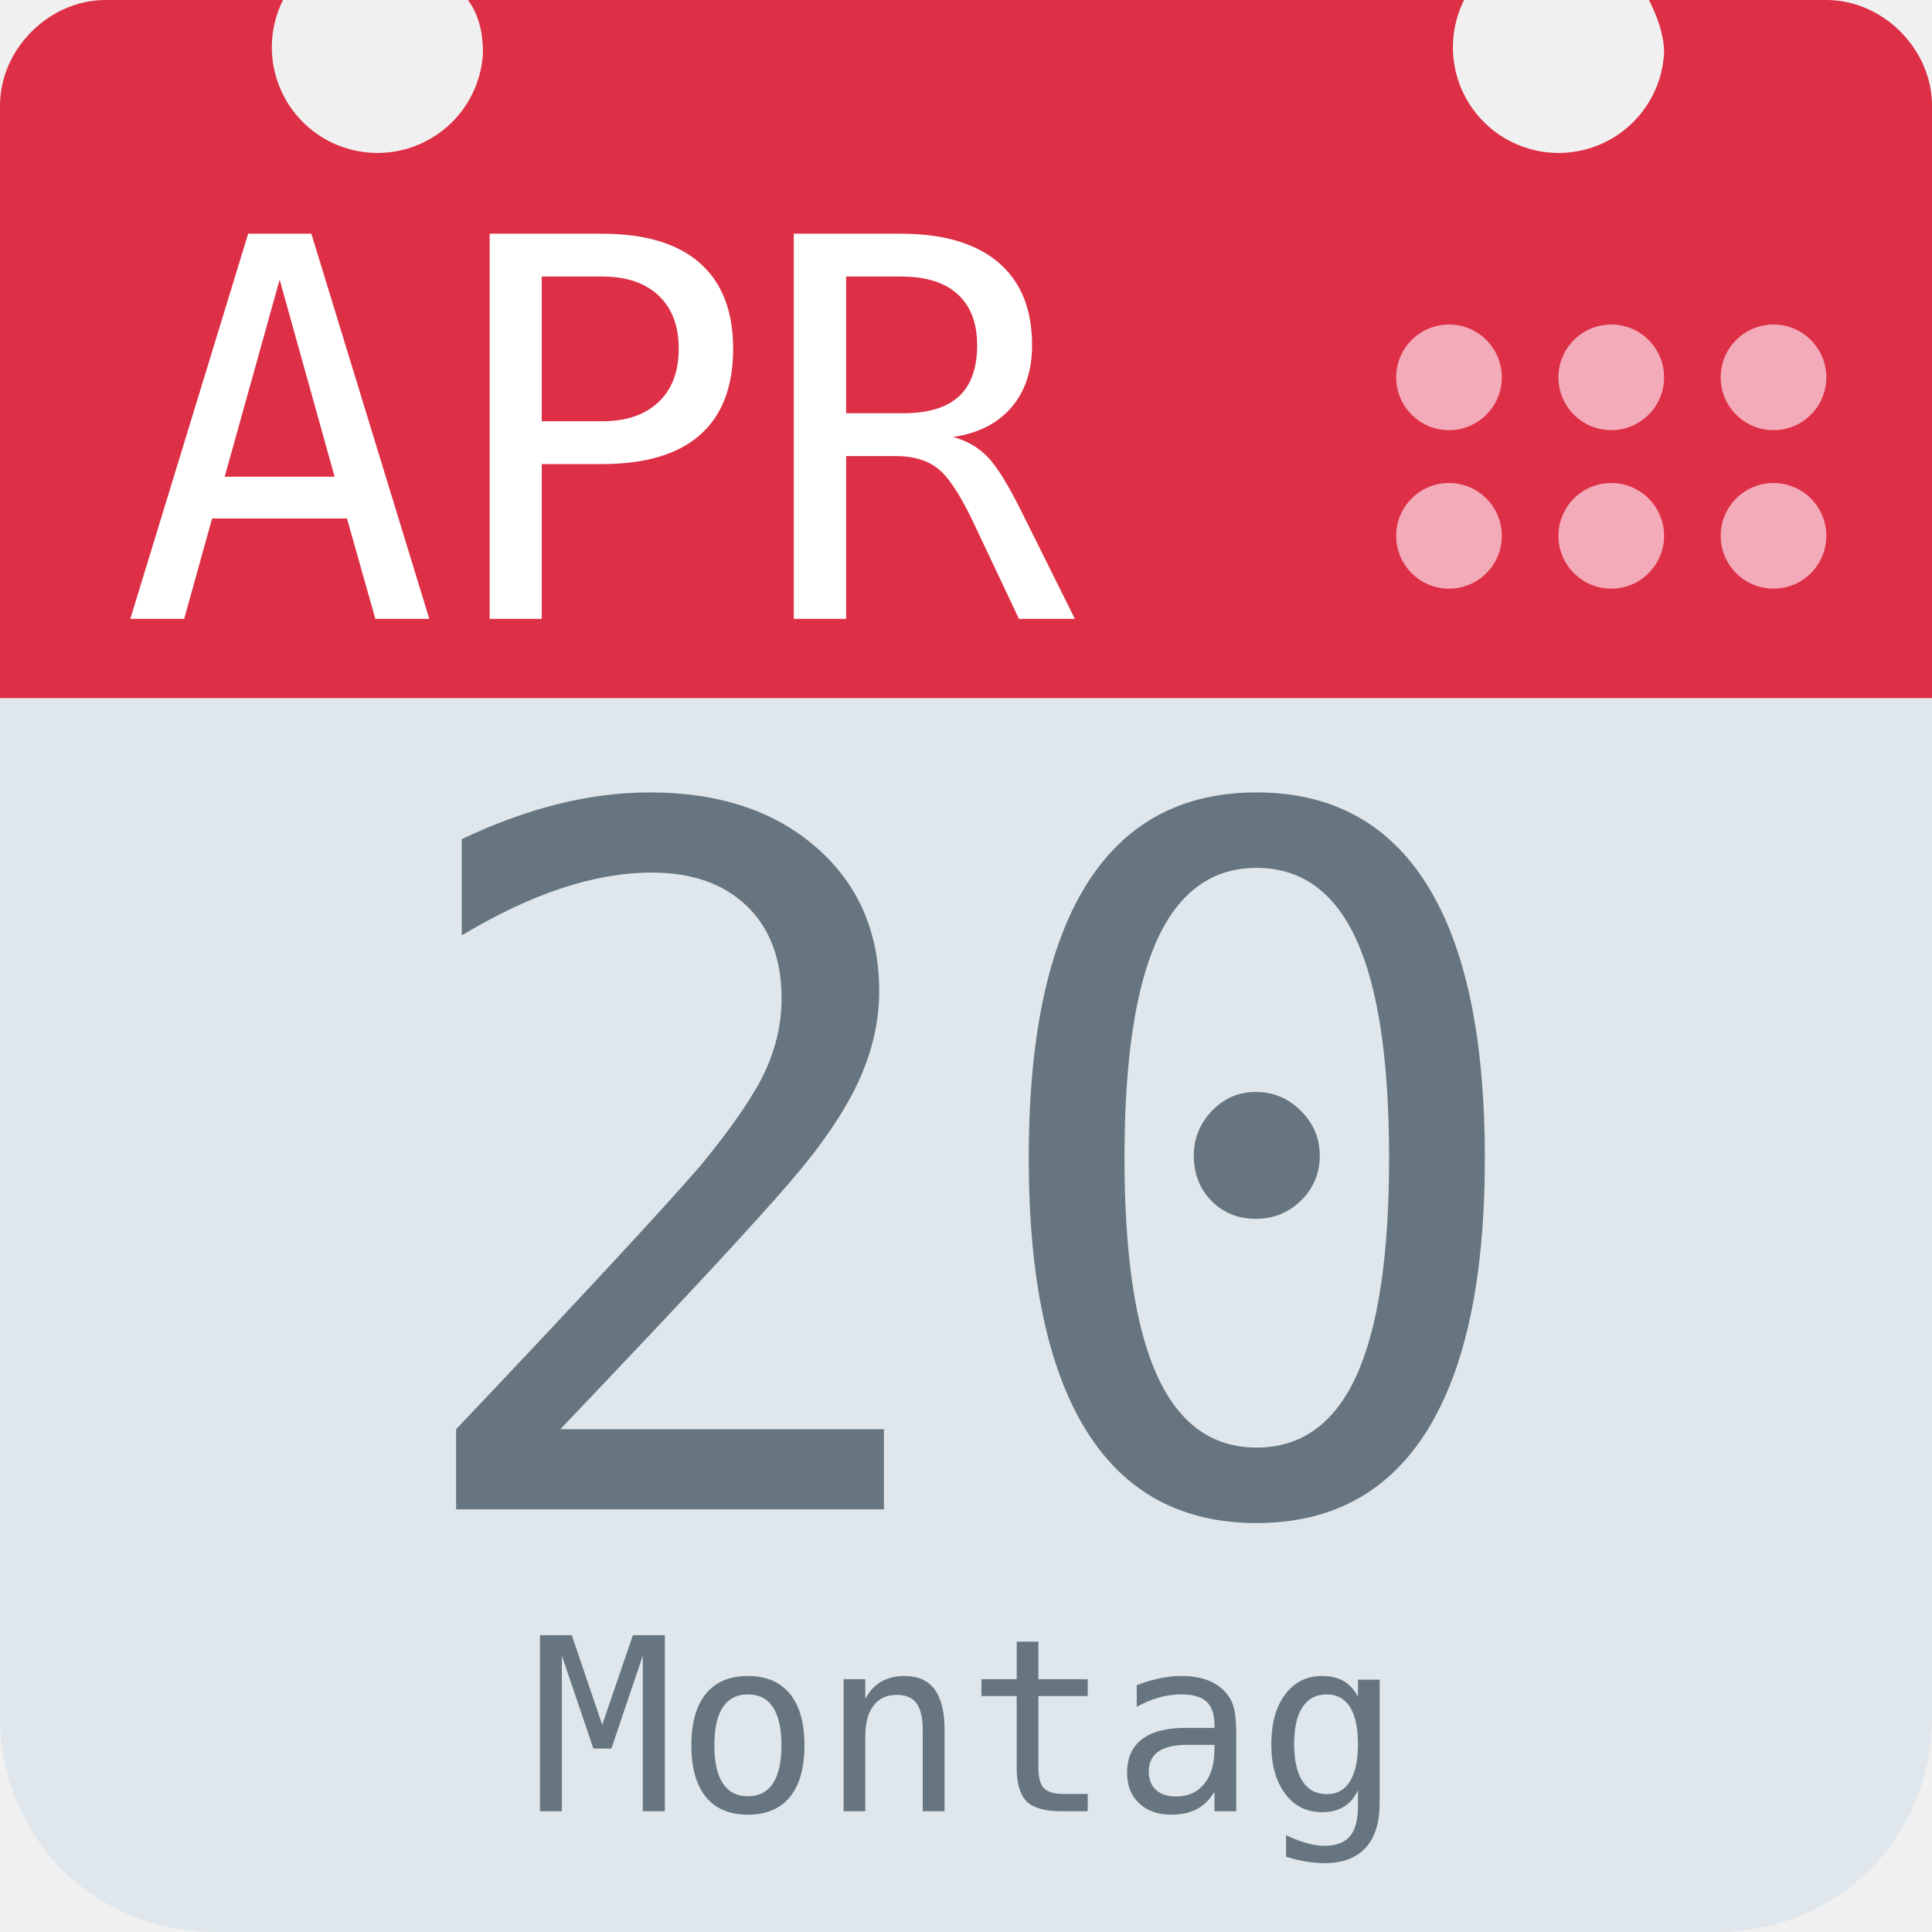
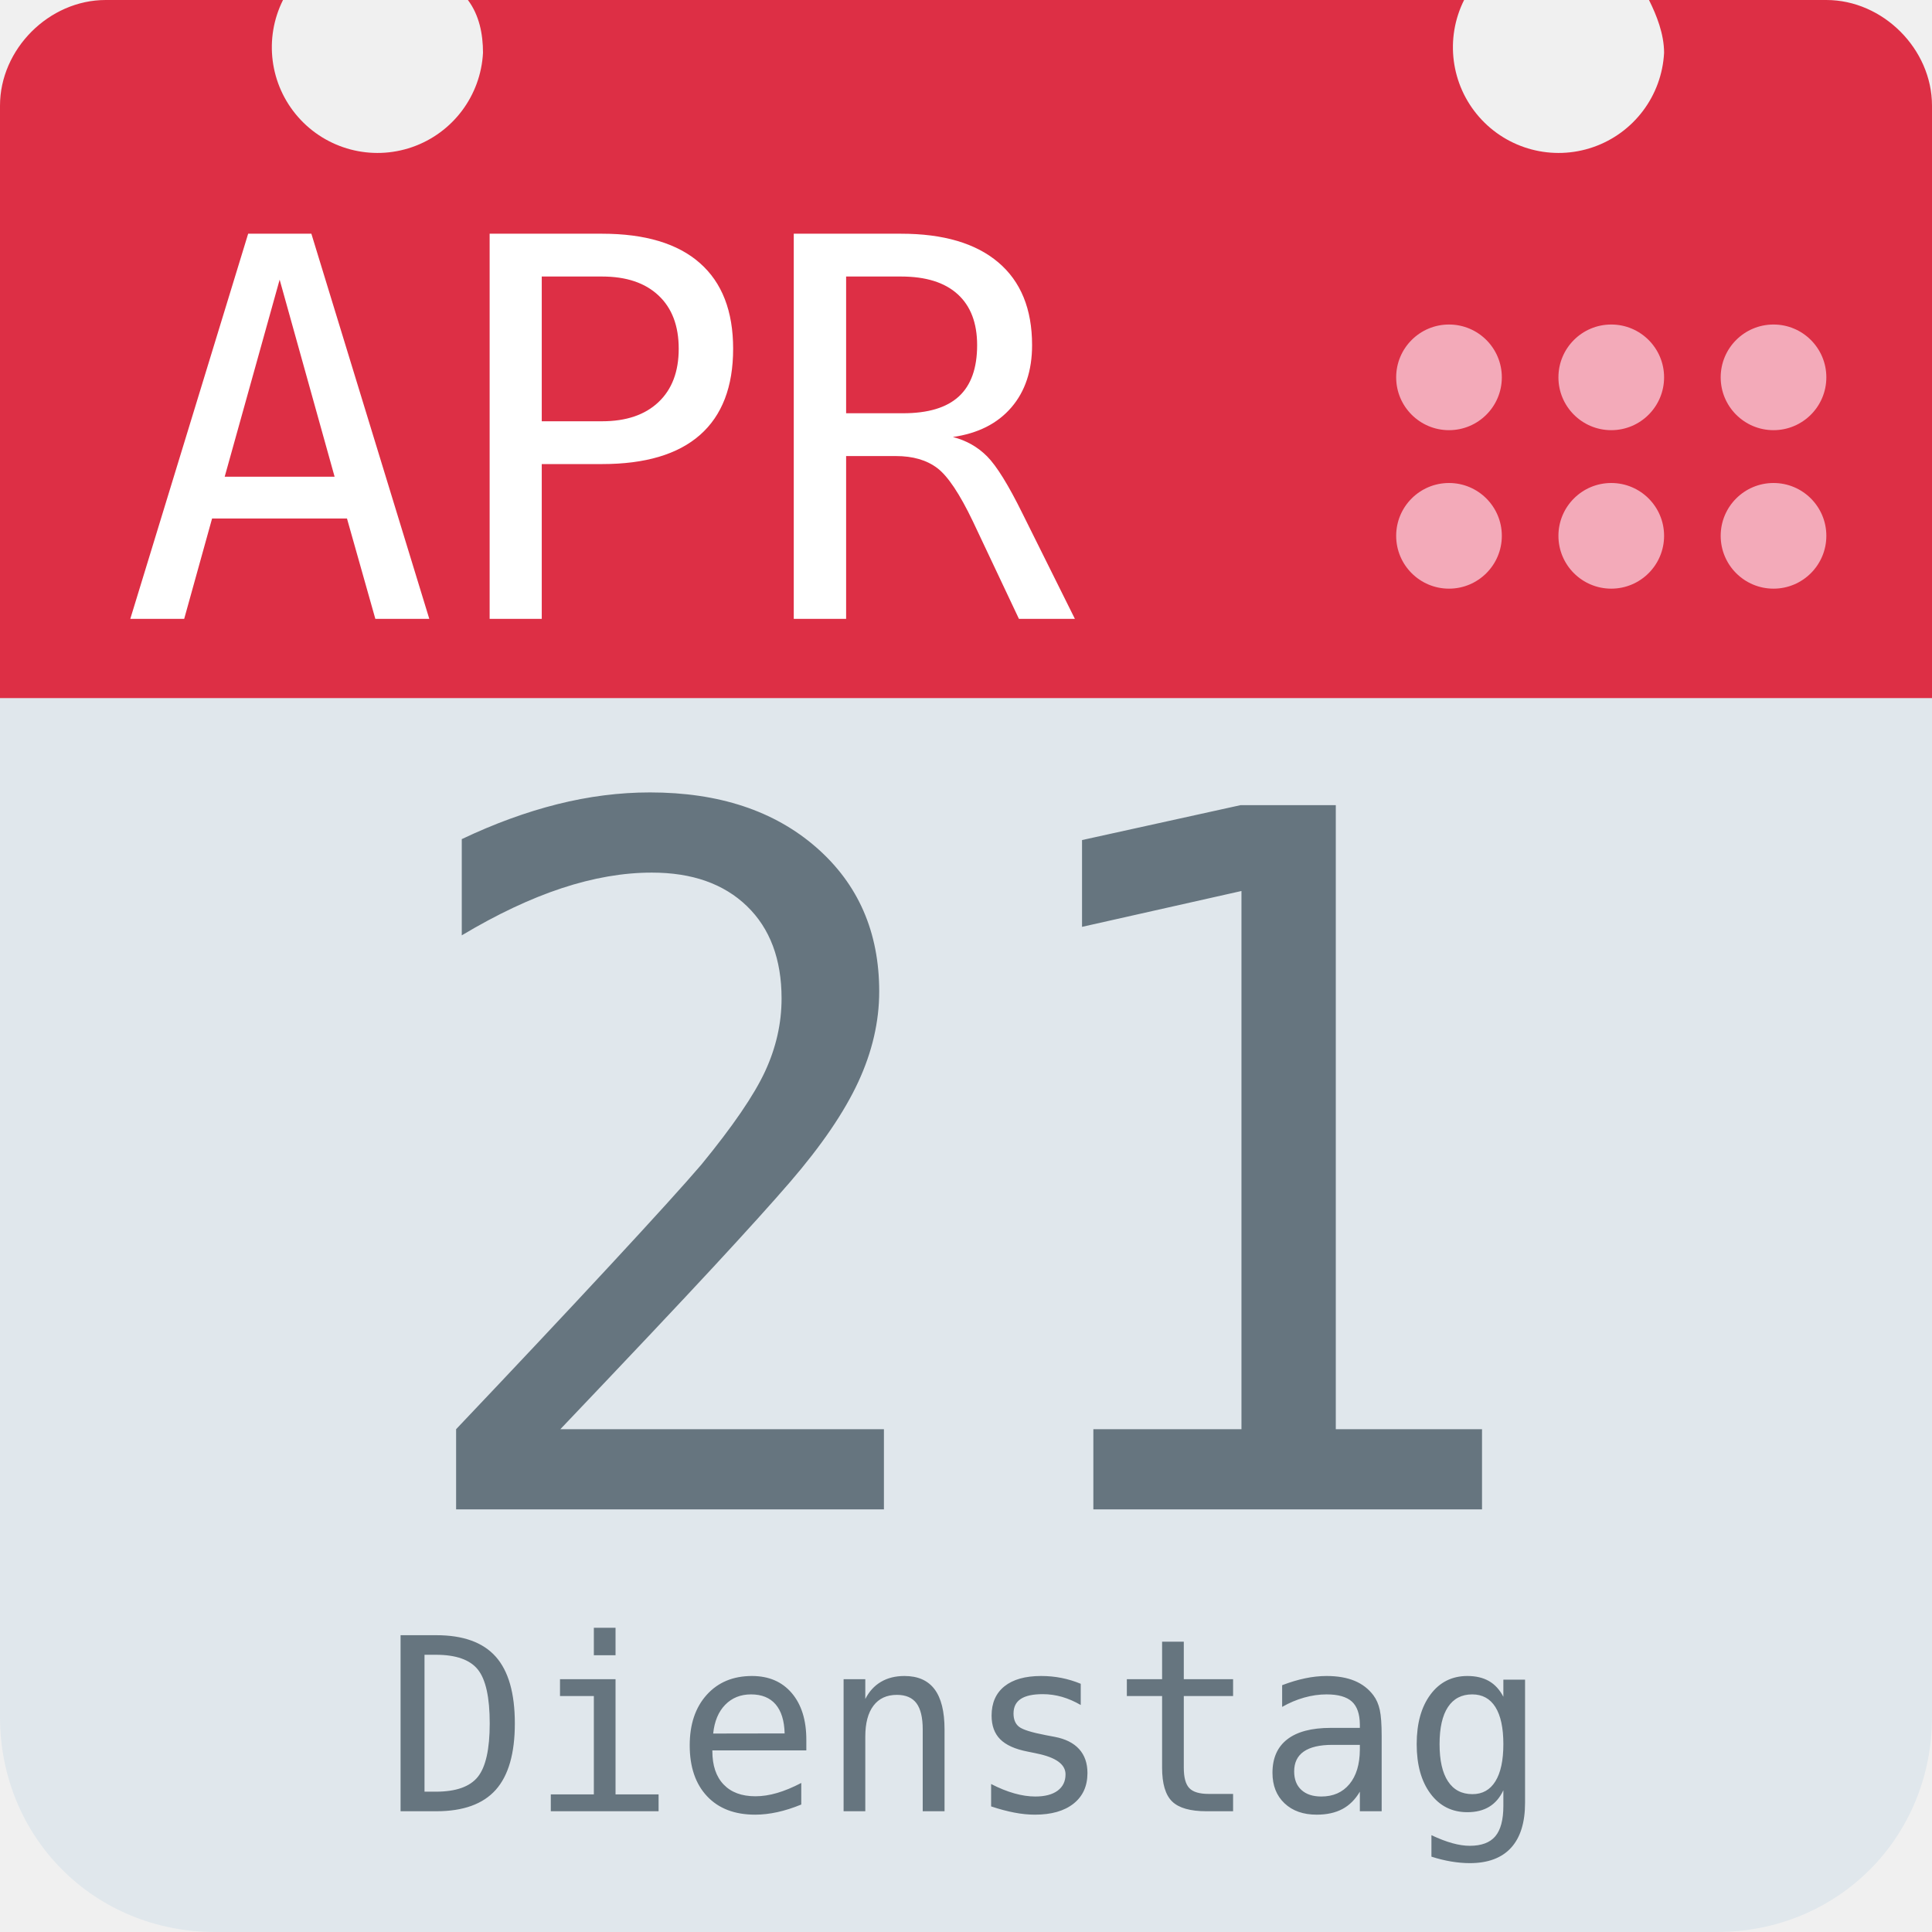
<svg xmlns="http://www.w3.org/2000/svg" aria-label="Calendar" role="img" viewBox="0 0 512 512">
  <path d="M512 455c0 32-25 57-57 57H57c-32 0-57-25-57-57V128c0-31 25-57 57-57h398c32 0 57 26 57 57z" fill="#e0e7ec" />
  <path d="M484 0h-47c2 4 4 9 4 14a28 28 0 1 1-53-14H124c3 4 4 9 4 14A28 28 0 1 1 75 0H28C13 0 0 13 0 28v157h512V28c0-15-13-28-28-28z" fill="#dd2f45" />
  <g fill="#f3aab9">
    <circle cx="470" cy="142" r="14" />
    <circle cx="470" cy="100" r="14" />
    <circle cx="427" cy="142" r="14" />
    <circle cx="427" cy="100" r="14" />
    <circle cx="384" cy="142" r="14" />
    <circle cx="384" cy="100" r="14" />
  </g>
  <text id="month" x="32" y="164" fill="#fff" font-family="monospace" font-size="140px" style="text-anchor: left">APR</text>
-   <text id="day" x="256" y="400" fill="#66757f" font-family="monospace" font-size="256px" style="text-anchor: middle">20</text>
-   <text id="weekday" x="256" y="480" fill="#66757f" font-family="monospace" font-size="64px" style="text-anchor: middle">Montag</text>
+   <text id="day" x="256" y="400" fill="#66757f" font-family="monospace" font-size="256px" style="text-anchor: middle">21</text>
+   <text id="weekday" x="256" y="480" fill="#66757f" font-family="monospace" font-size="64px" style="text-anchor: middle">Dienstag</text>
</svg>
